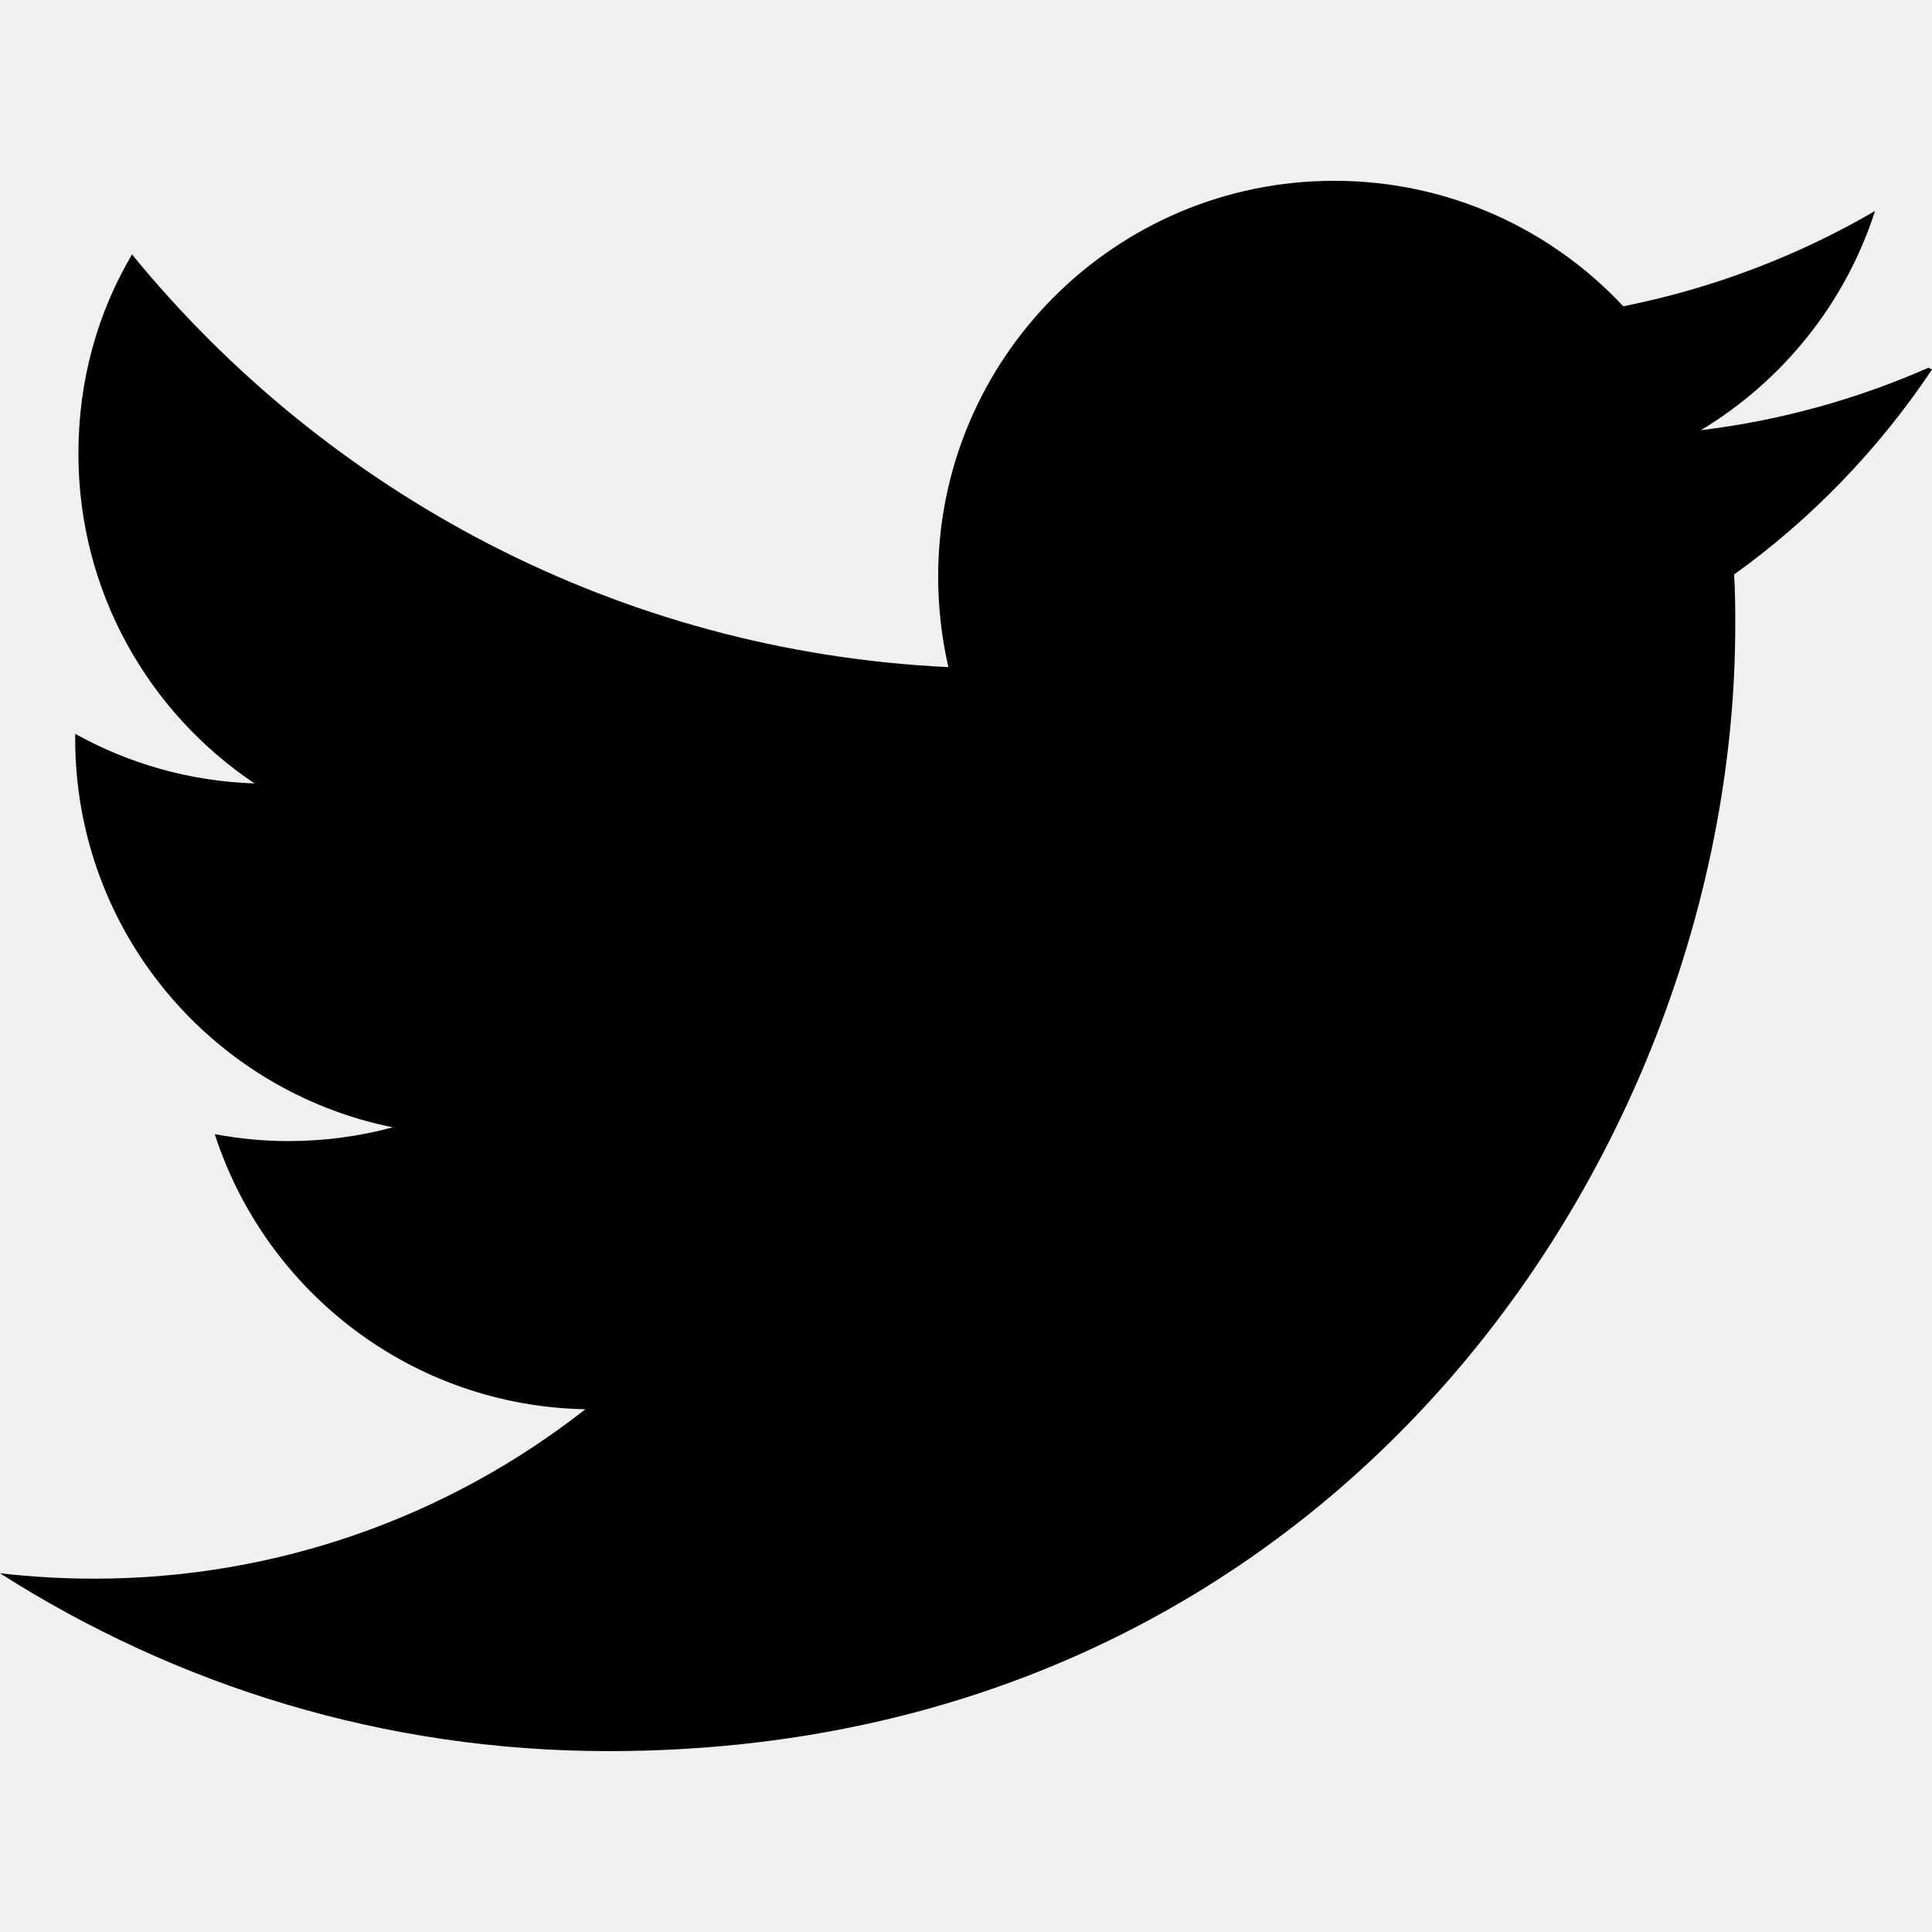
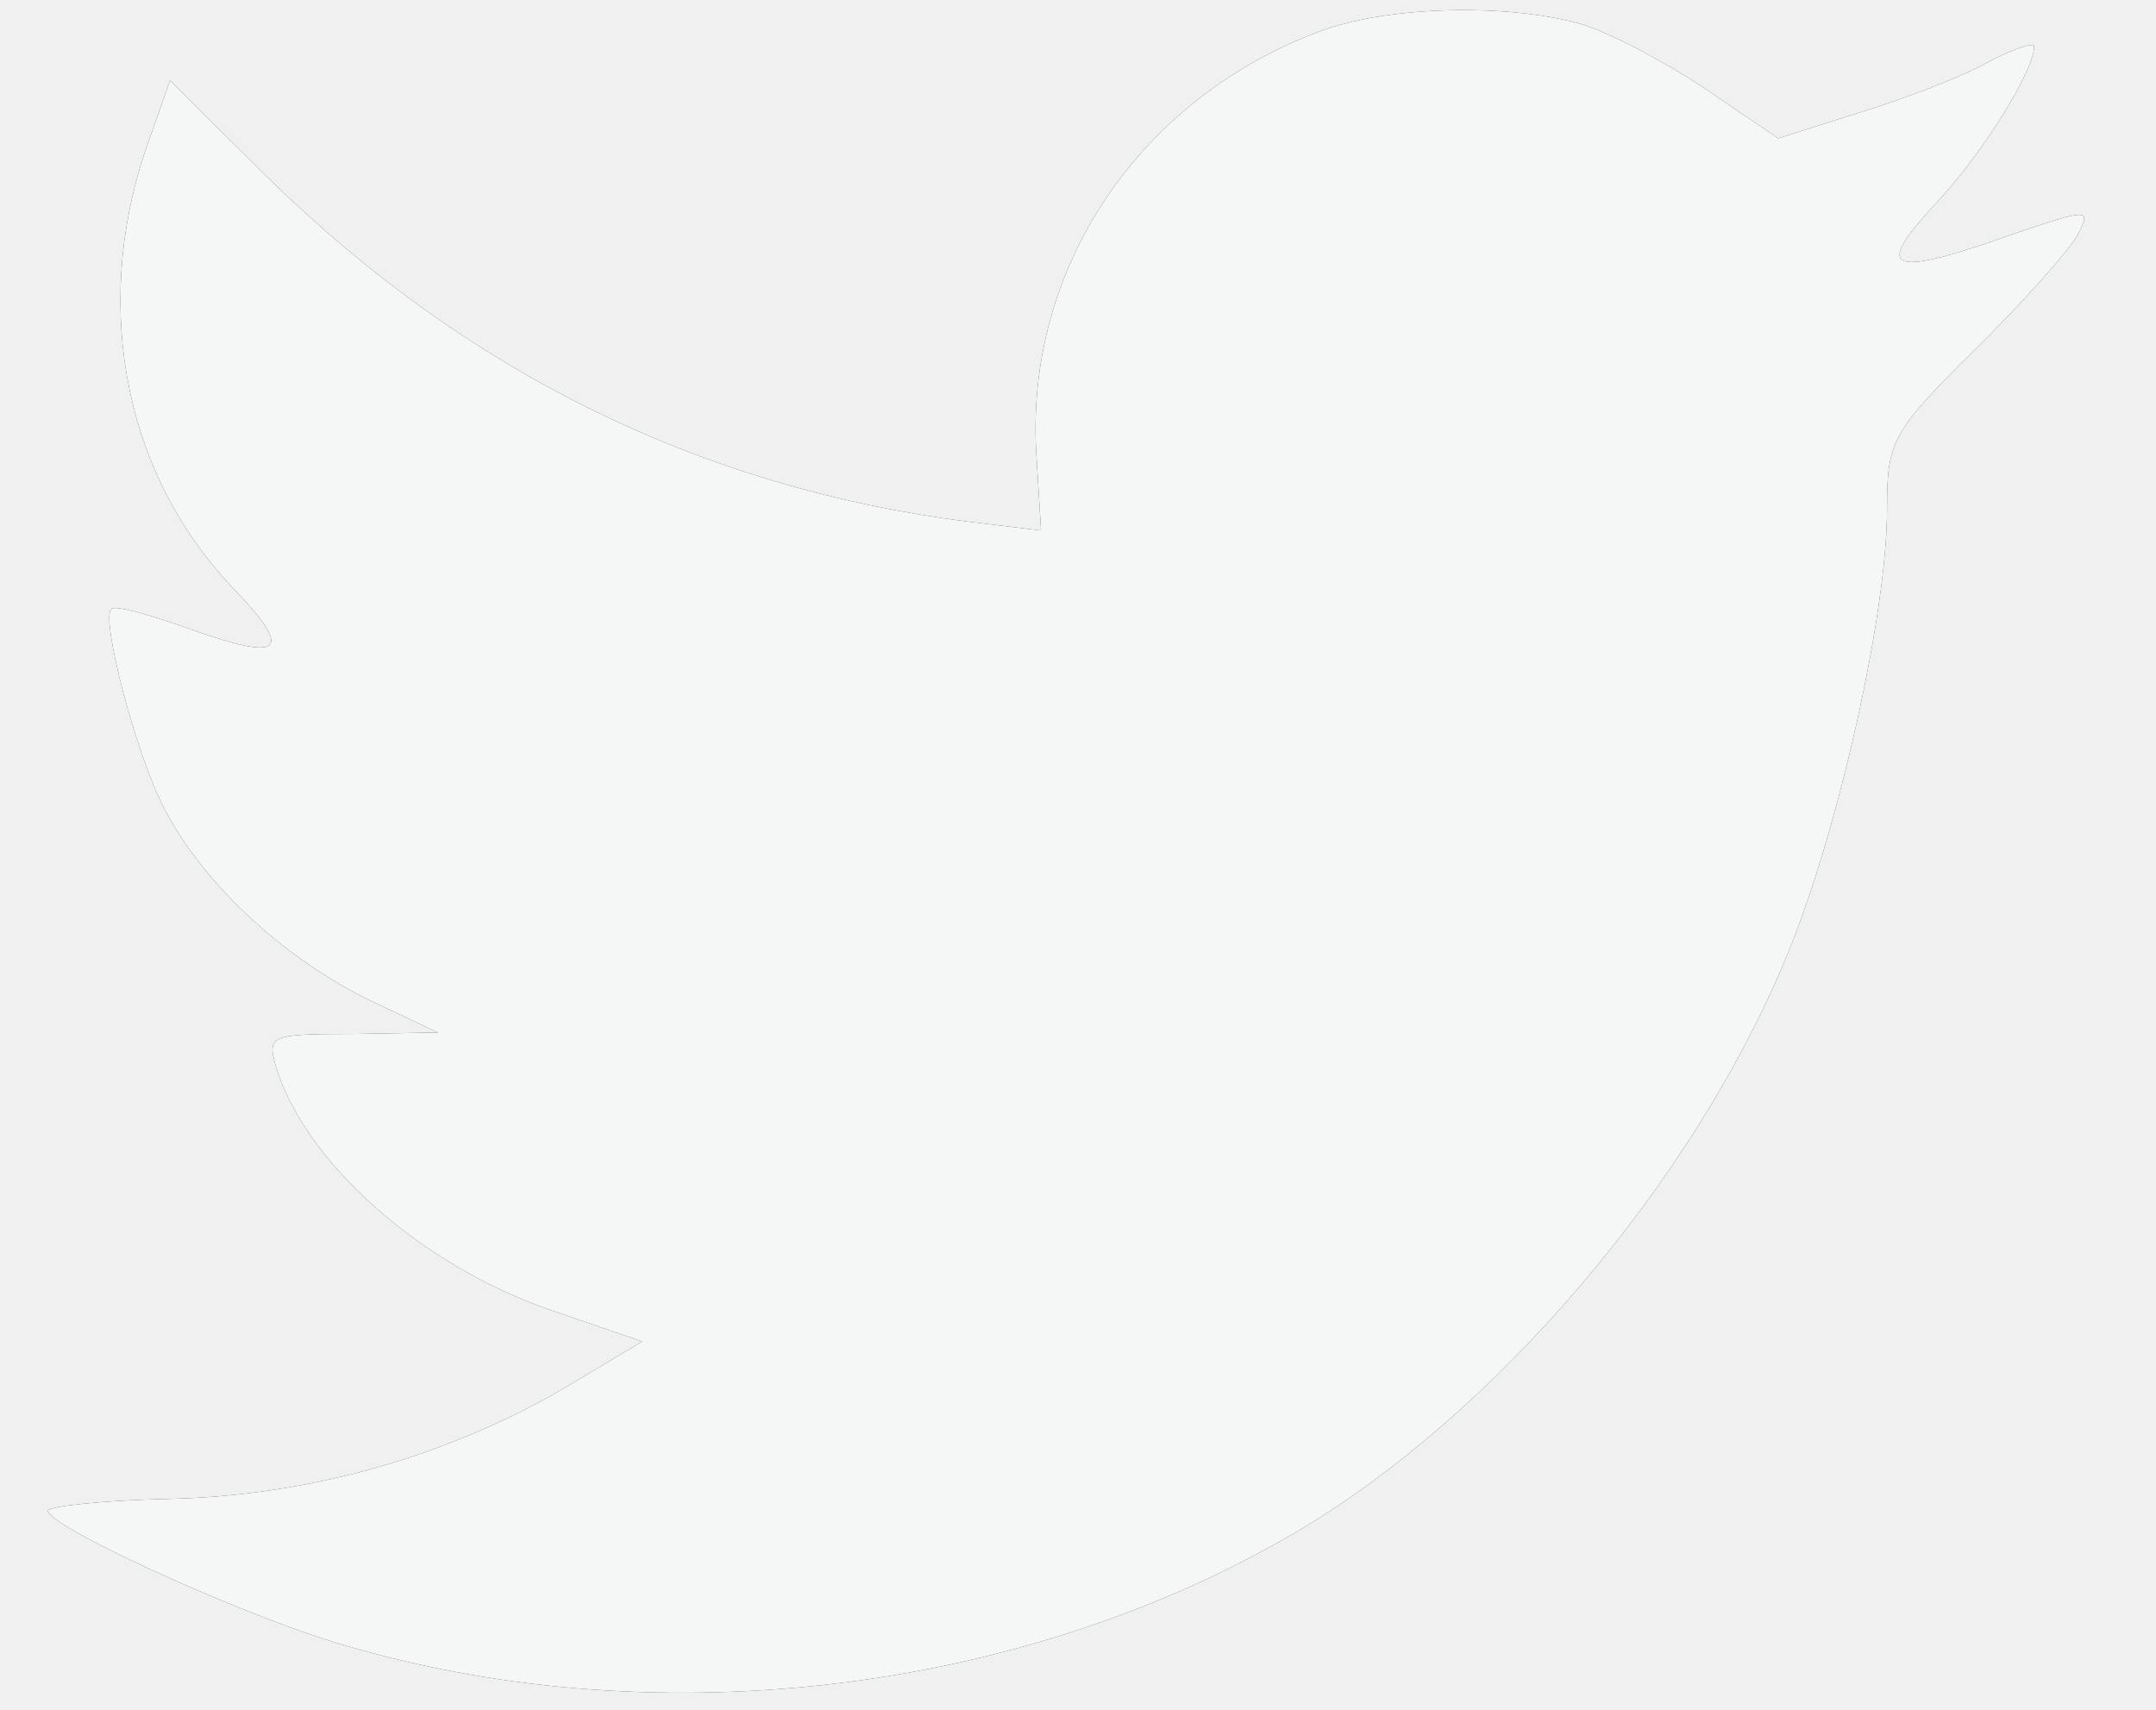
- <svg xmlns="http://www.w3.org/2000/svg" role="img" viewBox="0 0 24 24">
-   <path d="M23.954 4.569c-.885.389-1.83.654-2.825.775 1.014-.611 1.794-1.574 2.163-2.723-.951.555-2.005.959-3.127 1.184-.896-.959-2.173-1.559-3.591-1.559-2.717 0-4.92 2.203-4.92 4.917 0 .39.045.765.127 1.124C7.691 8.094 4.066 6.13 1.64 3.161c-.427.722-.666 1.561-.666 2.475 0 1.71.87 3.213 2.188 4.096-.807-.026-1.566-.248-2.228-.616v.061c0 2.385 1.693 4.374 3.946 4.827-.413.111-.849.171-1.296.171-.314 0-.615-.03-.916-.086.631 1.953 2.445 3.377 4.604 3.417-1.68 1.319-3.809 2.105-6.102 2.105-.39 0-.779-.023-1.17-.067 2.189 1.394 4.768 2.209 7.557 2.209 9.054 0 13.999-7.496 13.999-13.986 0-.209 0-.42-.015-.63.961-.689 1.8-1.56 2.46-2.548l-.047-.02z" />
+ <svg xmlns="http://www.w3.org/2000/svg" width="29" height="23" viewBox="0 0 29 23" fill="none">
+   <path fill-rule="evenodd" clip-rule="evenodd" d="M13.943 6.157L14.003 7.136L13.013 7.016C9.411 6.557 6.265 4.998 3.593 2.381L2.287 1.082L1.95 2.041C1.238 4.179 1.693 6.437 3.177 7.955C3.969 8.794 3.791 8.914 2.425 8.415C1.95 8.255 1.535 8.135 1.495 8.195C1.357 8.335 1.831 10.153 2.208 10.872C2.722 11.871 3.771 12.85 4.919 13.43L5.889 13.889L4.741 13.909C3.632 13.909 3.593 13.929 3.712 14.349C4.107 15.647 5.671 17.026 7.412 17.625L8.639 18.045L7.571 18.684C5.988 19.603 4.127 20.123 2.267 20.163C1.376 20.183 0.644 20.263 0.644 20.323C0.644 20.523 3.058 21.641 4.464 22.081C8.679 23.38 13.686 22.82 17.446 20.602C20.118 19.024 22.79 15.887 24.037 12.85C24.709 11.232 25.382 8.275 25.382 6.856C25.382 5.937 25.442 5.817 26.55 4.718C27.203 4.079 27.817 3.38 27.935 3.18C28.133 2.8 28.113 2.8 27.104 3.14C25.422 3.739 25.184 3.659 26.016 2.76C26.629 2.121 27.361 0.962 27.361 0.622C27.361 0.563 27.065 0.662 26.728 0.842C26.372 1.042 25.58 1.342 24.986 1.522L23.918 1.861L22.948 1.202C22.414 0.842 21.662 0.443 21.266 0.323C20.257 0.043 18.713 0.083 17.802 0.403C15.329 1.302 13.765 3.619 13.943 6.157Z" fill="#212B36" />
+   <mask id="mask0" mask-type="alpha" maskUnits="userSpaceOnUse" x="0" y="0" width="29" height="23">
+     <path fill-rule="evenodd" clip-rule="evenodd" d="M13.943 6.157L14.003 7.136L13.013 7.016C9.411 6.557 6.265 4.998 3.593 2.381L2.287 1.082L1.95 2.041C1.238 4.179 1.693 6.437 3.177 7.955C3.969 8.794 3.791 8.914 2.425 8.415C1.95 8.255 1.535 8.135 1.495 8.195C1.357 8.335 1.831 10.153 2.208 10.872C2.722 11.871 3.771 12.85 4.919 13.43L5.889 13.889L4.741 13.909C3.632 13.909 3.593 13.929 3.712 14.349C4.107 15.647 5.671 17.026 7.412 17.625L8.639 18.045L7.571 18.684C5.988 19.603 4.127 20.123 2.267 20.163C1.376 20.183 0.644 20.263 0.644 20.323C0.644 20.523 3.058 21.641 4.464 22.081C8.679 23.38 13.686 22.82 17.446 20.602C20.118 19.024 22.79 15.887 24.037 12.85C24.709 11.232 25.382 8.275 25.382 6.856C25.382 5.937 25.442 5.817 26.55 4.718C27.203 4.079 27.817 3.38 27.935 3.18C28.133 2.8 28.113 2.8 27.104 3.14C25.422 3.739 25.184 3.659 26.016 2.76C26.629 2.121 27.361 0.962 27.361 0.622C27.361 0.563 27.065 0.662 26.728 0.842C26.372 1.042 25.58 1.342 24.986 1.522L23.918 1.861L22.948 1.202C22.414 0.842 21.662 0.443 21.266 0.323C20.257 0.043 18.713 0.083 17.802 0.403C15.329 1.302 13.765 3.619 13.943 6.157Z" fill="white" />
+   </mask>
+   <g mask="url(#mask0)">
+     <rect x="-1.068" y="-3.288" width="30.814" height="30.814" rx="4" fill="#F5F6F6" />
+   </g>
</svg>
